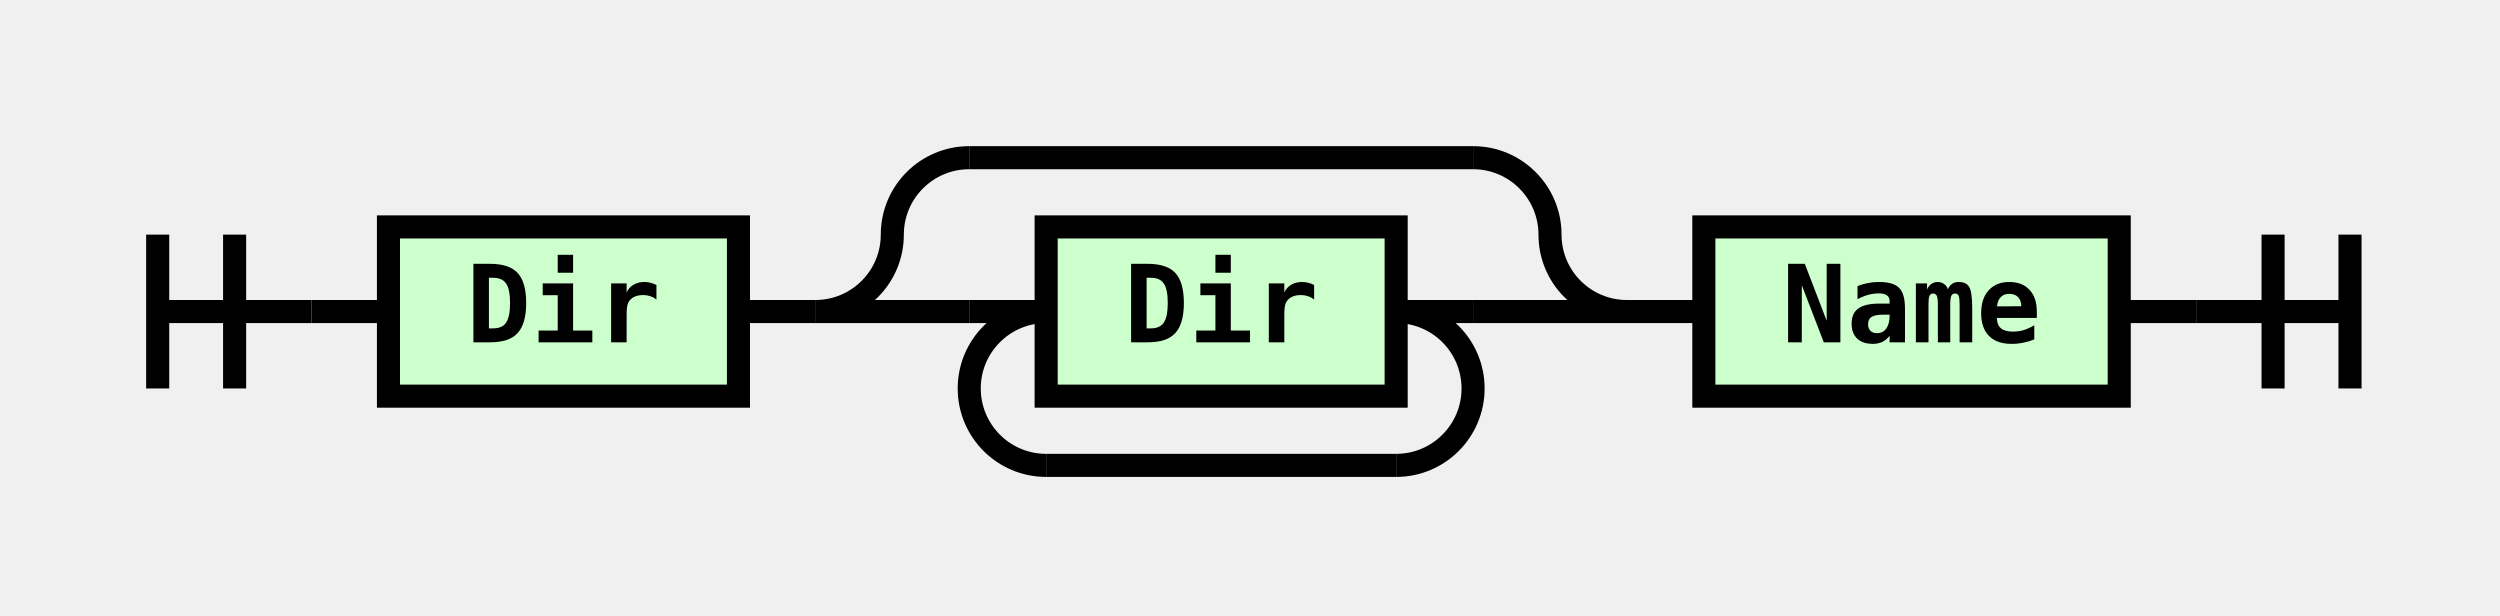
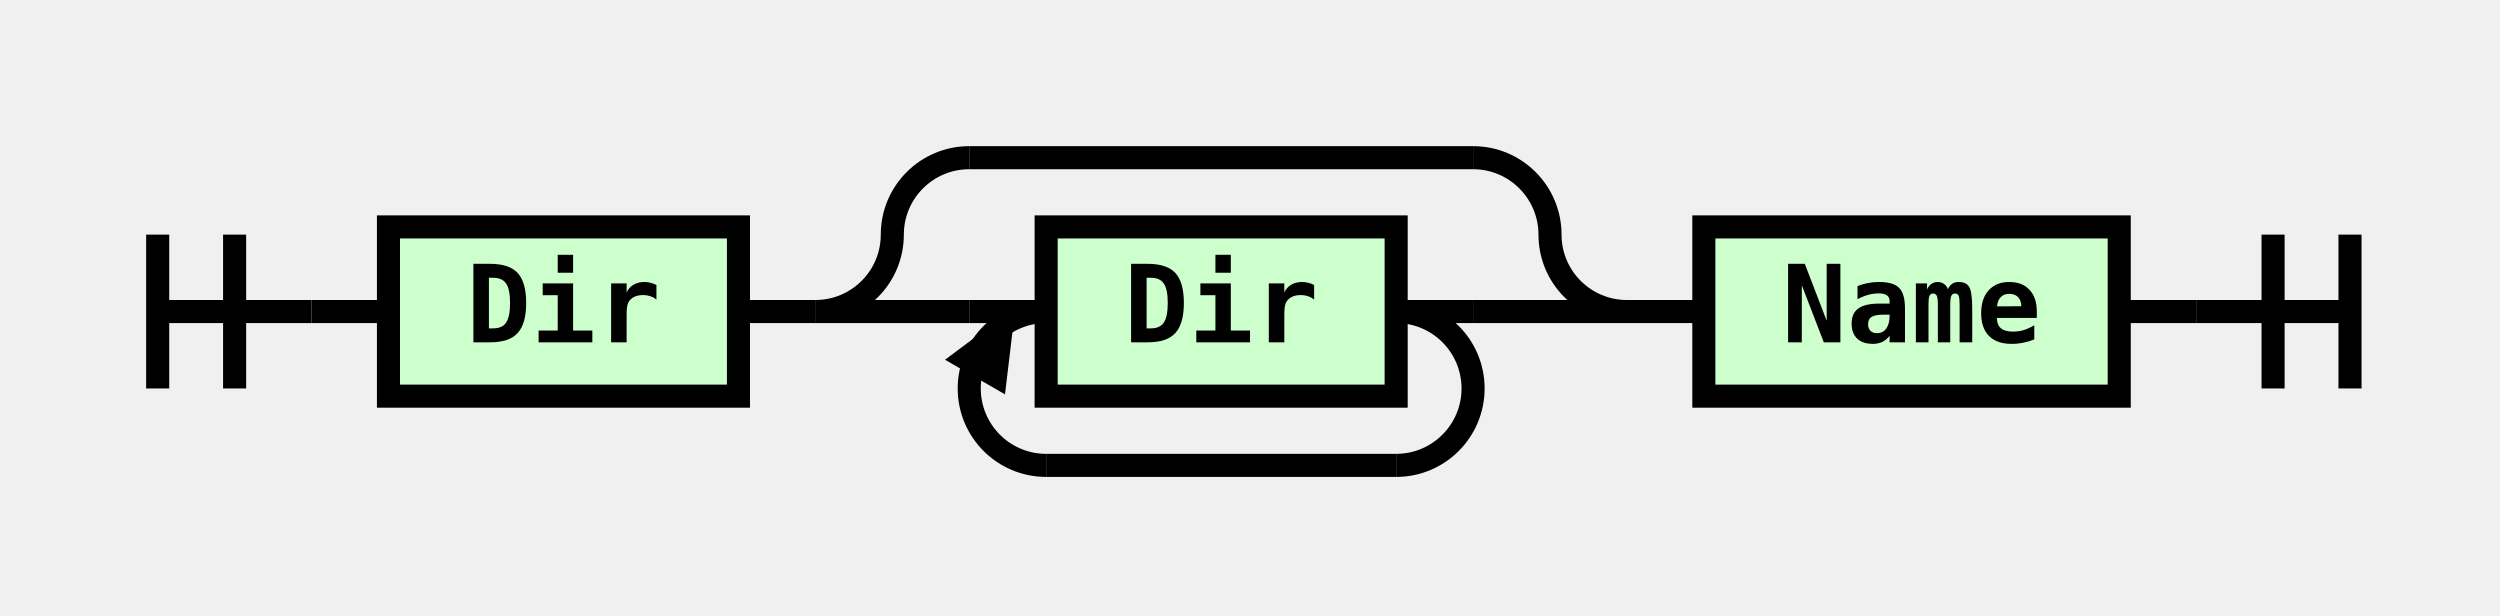
<svg xmlns="http://www.w3.org/2000/svg" class="railroad-diagram" width="325" height="80" viewBox="0 0 325 80" shape-rendering="geometricPrecision" text-rendering="geometricPrecision" image-rendering="optimizeQuality">
  <style>svg.railroad-diagram { background-color: rgb(245, 242, 240); }
- svg.railroad-diagram path { stroke-width: 3px; stroke: black; fill: rgba(0, 0, 0, 0); }
+ svg.railroad-diagram path:not(.arrow) { stroke-width: 3px; stroke: black; fill: rgba(0, 0, 0, 0); }
svg.railroad-diagram text { font: bold 14px monospace; text-anchor: middle; white-space: pre; }
svg.railroad-diagram text.diagram-text { font-size: 12px; }
svg.railroad-diagram text.diagram-arrow { font-size: 16px; }
svg.railroad-diagram text.label { text-anchor: start; }
svg.railroad-diagram text.comment { font: italic 12px monospace; }
svg.railroad-diagram g.non-terminal text { }
svg.railroad-diagram rect { stroke-width: 3px; stroke: black; fill: rgb(204, 255, 204); }
svg.railroad-diagram rect.group-box { stroke: gray; stroke-dasharray: 10px, 5px; fill: none; }
svg.railroad-diagram path.diagram-text { stroke-width: 3px; stroke: black; fill: white; cursor: help; }
- svg.railroad-diagram g.diagram-text:hover path.diagram-text { fill: rgb(238, 238, 238); }
- svg.railroad-diagram .non-terminal:hover rect { cursor: pointer; stroke-width: 3px; stroke: black; fill: rgb(128, 255, 128); }
- svg.railroad-diagram text:hover { cursor: default; }
- svg.railroad-diagram .non-terminal:hover text { cursor: pointer; }
- svg.railroad-diagram g.comment:hover text { cursor: pointer; }
- svg.railroad-diagram g.comment text.collapseX { display: none; }
- svg.railroad-diagram g.comment:hover text.collapseX { display: block; }</style>
+ svg.railroad-diagram g.comment text.collapseX { display: none; }</style>
+   <defs>
+     <marker id="loop-arrow" viewBox="0 0 10 10" markerWidth="5" markerHeight="5" markerUnits="strokeWidth" refX="8" refY="5.5" orient="300">
+       <path class="arrow" d="M0,0 L7,3 L0,6 Z" fill="black" />
+     </marker>
+   </defs>
  <g transform="translate(.5 .5)">
    <g>
      <path d="M20 30v20m10 -20v20m-10 -10h20" />
    </g>
    <path d="M40 40h10" />
    <g>
      <path d="M50 40h0" />
      <path d="M275 40h0" />
      <g>
        <path d="M50 40h0" />
        <path d="M275 40h0" />
        <g class="non-terminal ">
          <path d="M50 40h0" />
          <path d="M95.5 40h0" />
          <rect x="50" y="29" width="45.5" height="22" />
          <text x="72.75" y="44">Dir</text>
        </g>
        <path d="M95.5 40h10" />
        <g>
          <path d="M105.5 40h0" />
          <path d="M211 40h0" />
          <path d="M105.5 40a10 10 0 0 0 10 -10v0a10 10 0 0 1 10 -10" />
          <g>
            <path d="M125.5 20h65.5" />
          </g>
          <path d="M191 20a10 10 0 0 1 10 10v0a10 10 0 0 0 10 10" />
          <path d="M105.5 40h20" />
          <g>
            <path d="M125.5 40h0" />
            <path d="M191 40h0" />
            <path d="M125.5 40h10" />
            <g class="non-terminal ">
              <path d="M135.5 40h0" />
              <path d="M181 40h0" />
              <rect x="135.5" y="29" width="45.5" height="22" />
              <text x="158.25" y="44">Dir</text>
            </g>
            <path d="M181 40h10" />
-             <path d="M135.5 40a10 10 0 0 0 -10 10v0a10 10 0 0 0 10 10" />
+             <path d="M135.5 40a10 10 0 0 0 -10 10v0a10 10 0 0 0 10 10" marker-start="url(#loop-arrow)" />
            <g>
              <path d="M135.5 60h45.5" />
            </g>
            <path d="M181 60a10 10 0 0 0 10 -10v0a10 10 0 0 0 -10 -10" />
          </g>
          <path d="M191 40h20" />
        </g>
        <path d="M211 40h10" />
        <g class="non-terminal ">
          <path d="M221 40h0" />
          <path d="M275 40h0" />
          <rect x="221" y="29" width="54" height="22" />
          <text x="248" y="44">Name</text>
        </g>
      </g>
    </g>
    <path d="M275 40h10" />
    <path d="M 285 40 h 20 m -10 -10 v 20 m 10 -20 v 20" />
  </g>
</svg>
